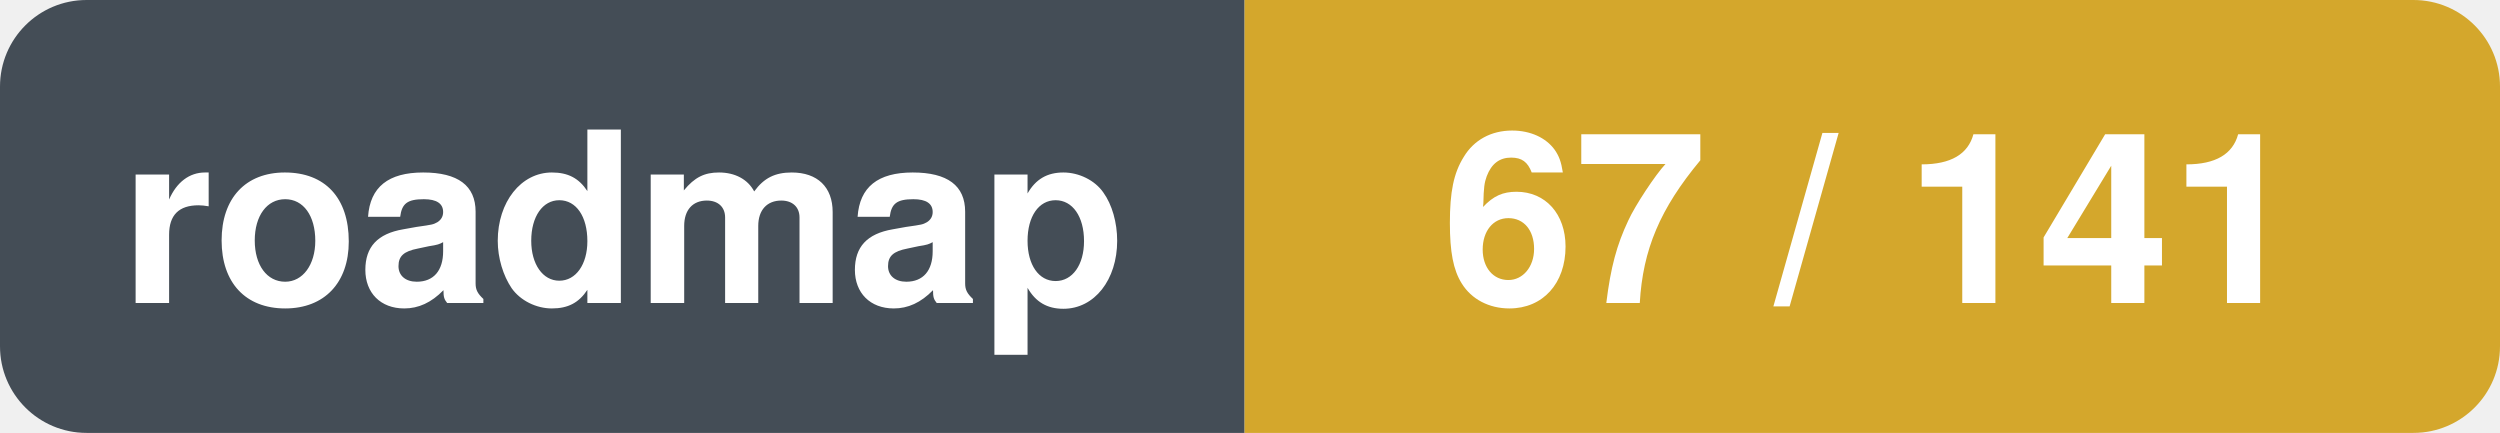
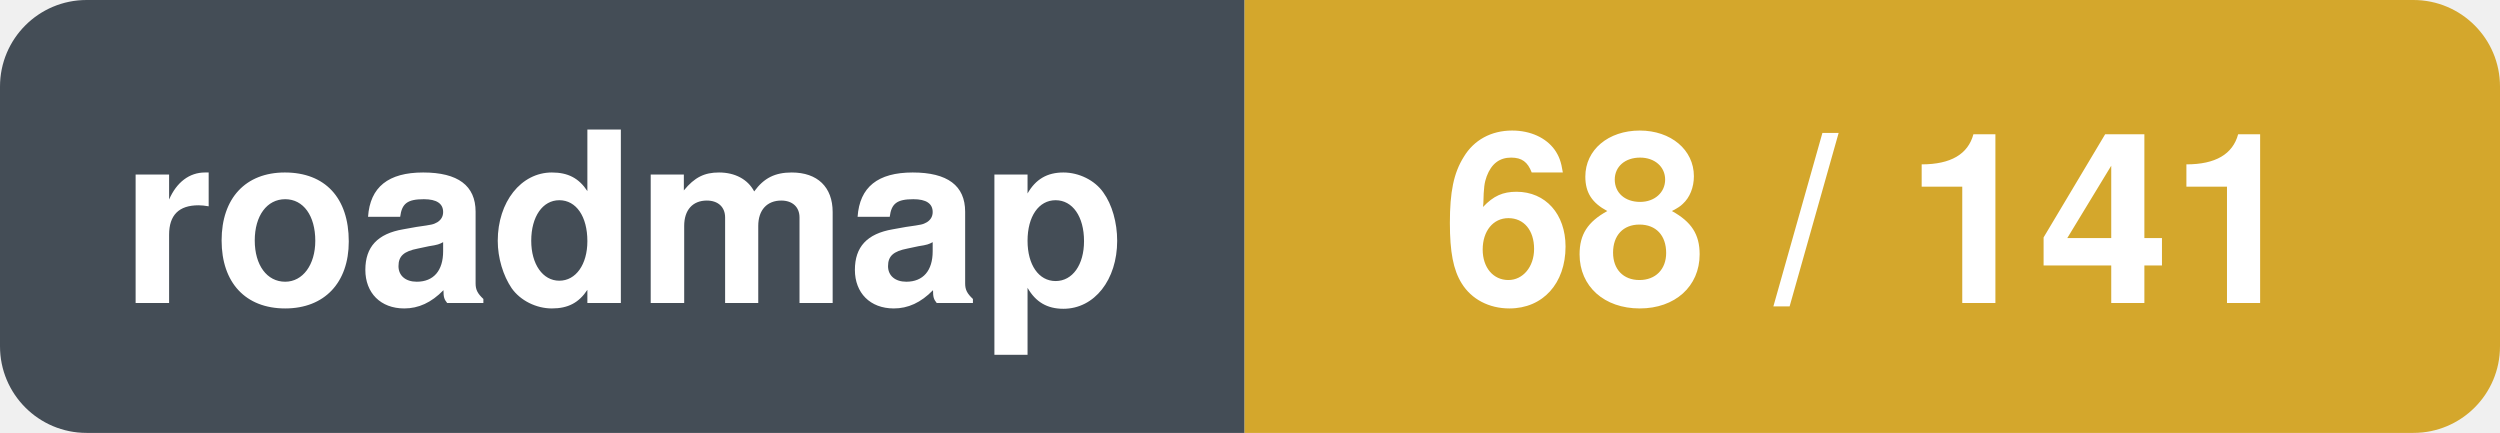
- <svg xmlns="http://www.w3.org/2000/svg" width="115.5" height="20" viewBox="0 0 115.5 20" role="img" aria-label="roadmap: 67 / 141">
+ <svg xmlns="http://www.w3.org/2000/svg" width="115.5" height="20" viewBox="0 0 115.5 20" role="img" aria-label="roadmap: 68 / 141">
  <clipPath id="r">
    <rect width="115.5" height="20" rx="4" />
  </clipPath>
  <g clip-path="url(#r)">
    <rect x="0.0" y="0.0" width="57.5" height="20.0" fill="#444d56" />
    <rect x="57.5" y="0.0" width="58.0" height="20.0" fill="#d4a72c" />
  </g>
  <text x="28.8" y="14.0" font-family="-apple-system,BlinkMacSystemFont,'Segoe UI',Helvetica,Arial,sans-serif" font-size="11" font-weight="600" fill="#ffffff" text-anchor="middle">roadmap</text>
-   <text x="86.5" y="14.0" font-family="-apple-system,BlinkMacSystemFont,'Segoe UI',Helvetica,Arial,sans-serif" font-size="11" font-weight="600" fill="#ffffff" text-anchor="middle">67 / 141</text>
+   <text x="86.5" y="14.0" font-family="-apple-system,BlinkMacSystemFont,'Segoe UI',Helvetica,Arial,sans-serif" font-size="11" font-weight="600" fill="#ffffff" text-anchor="middle">68 / 141</text>
</svg>
